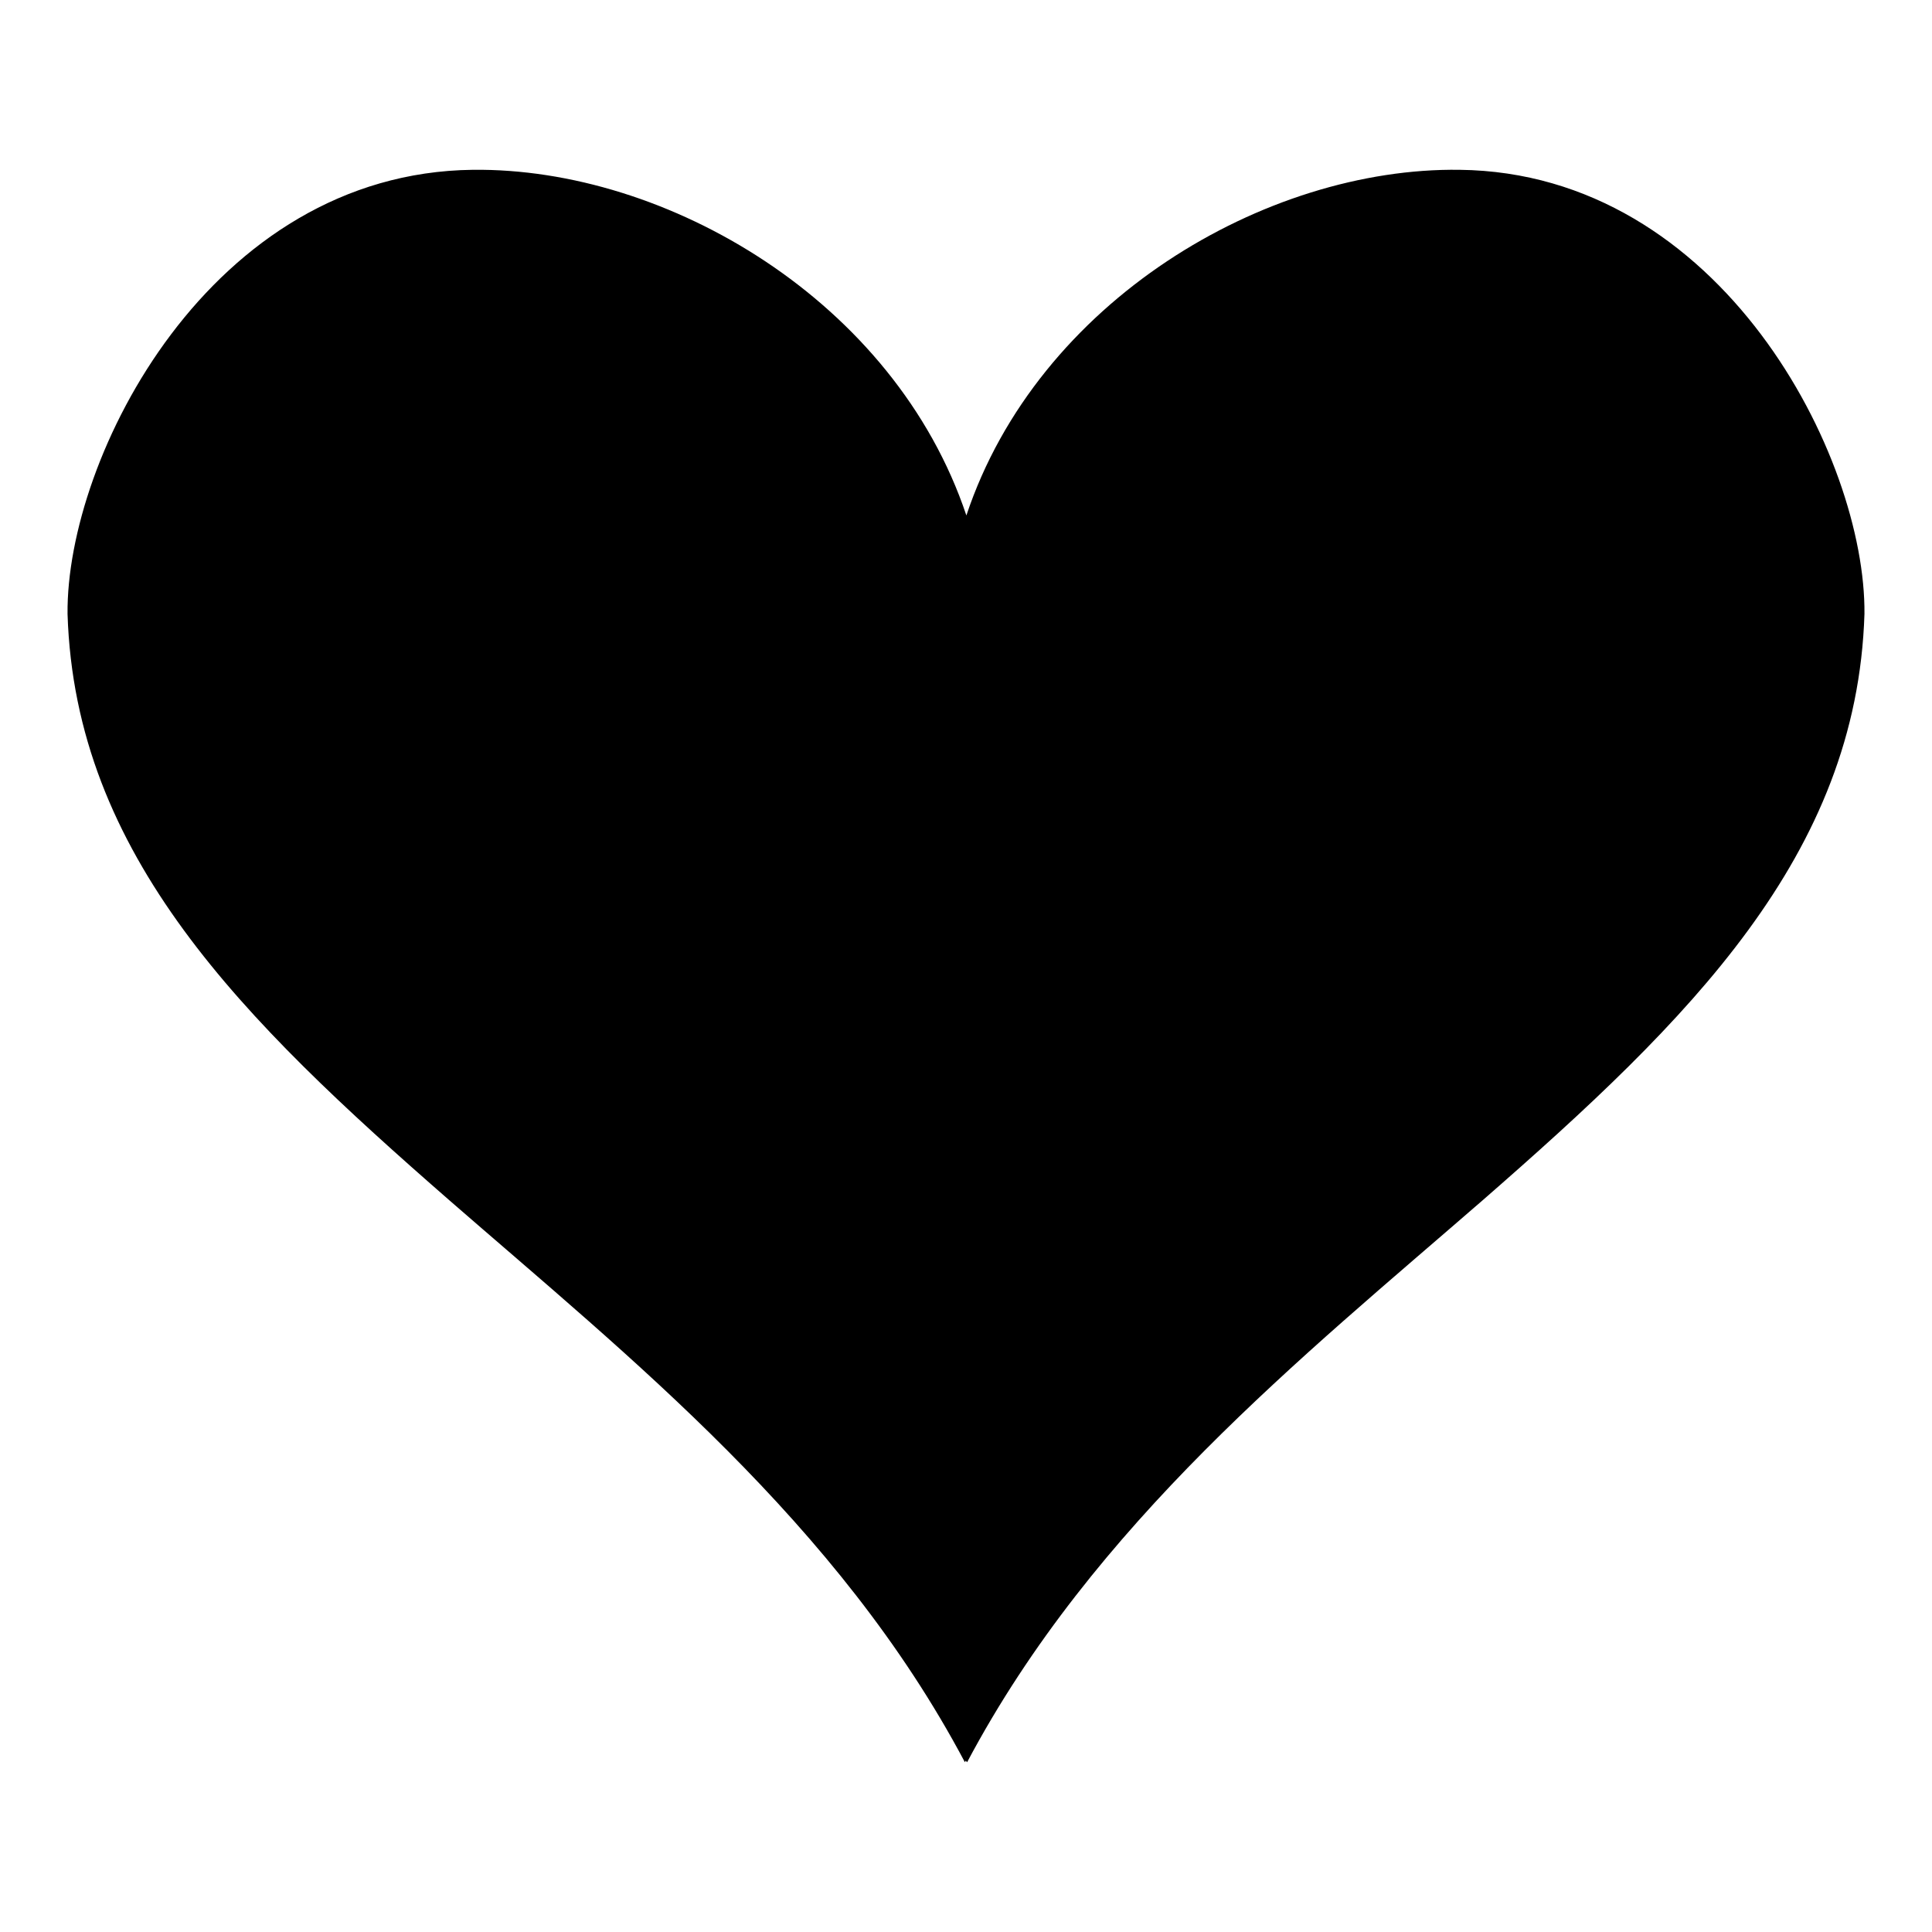
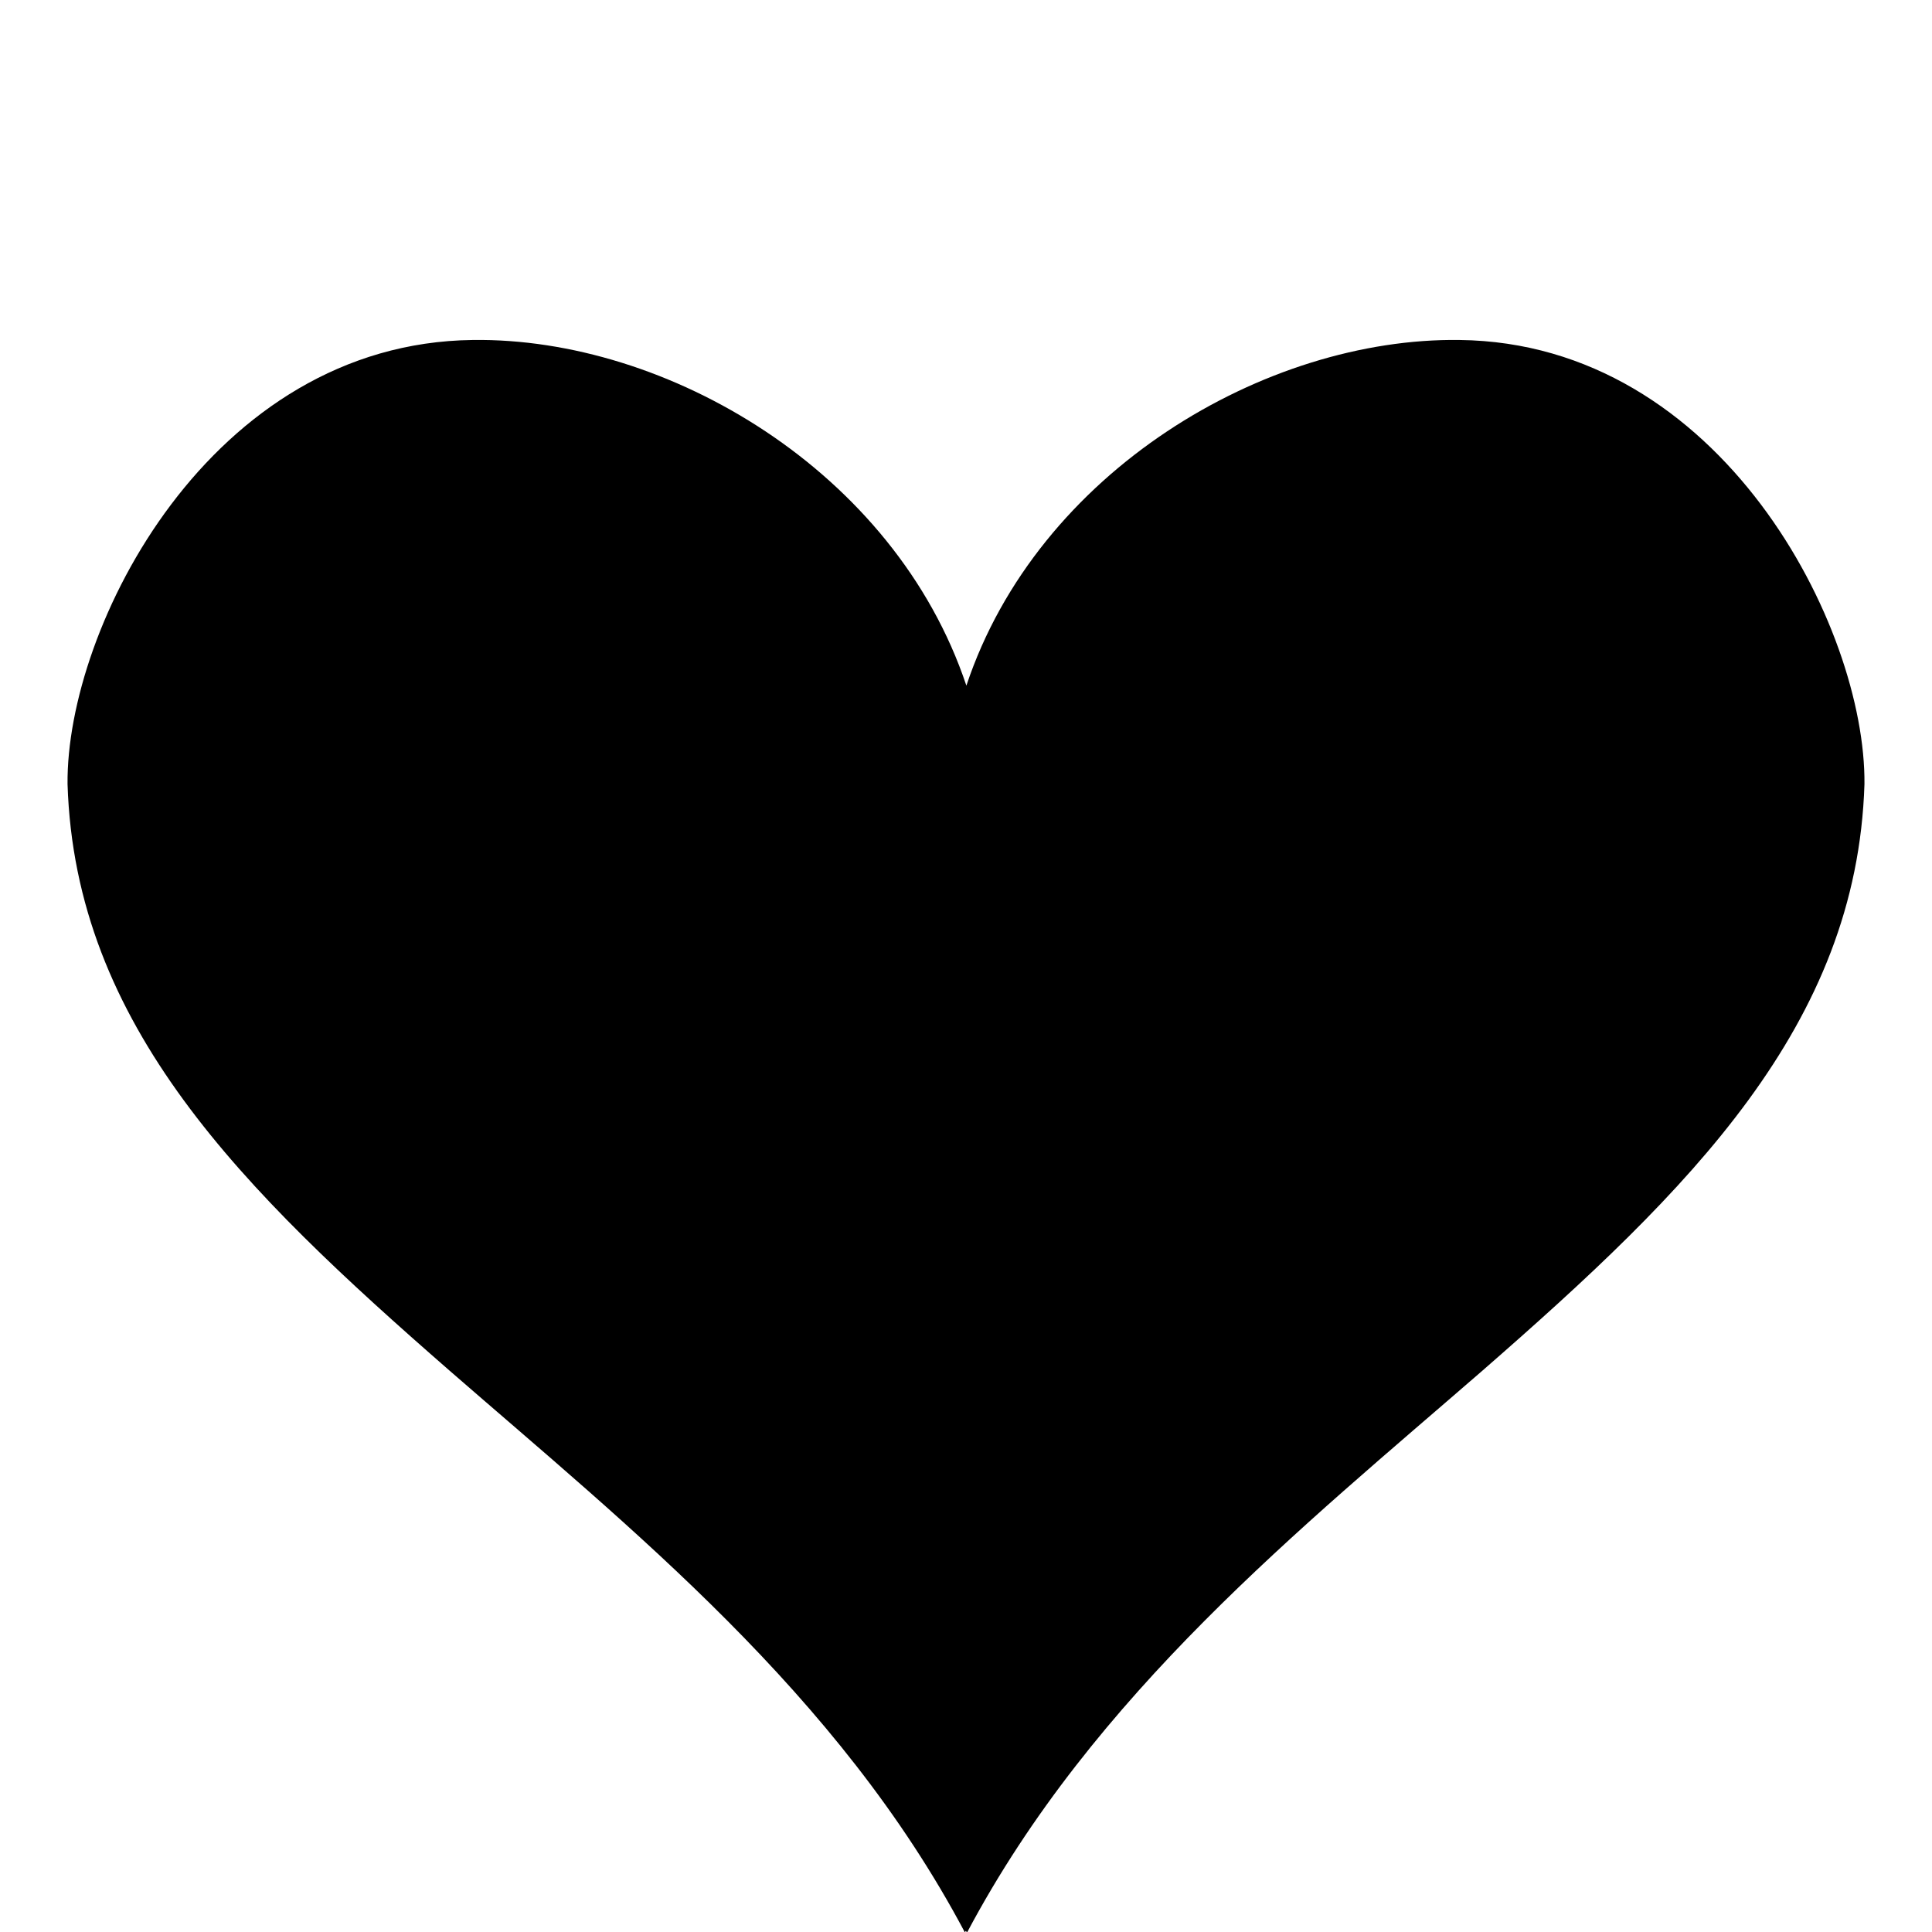
<svg xmlns="http://www.w3.org/2000/svg" version="1.1" x="0px" y="0px" viewBox="0 0 512 512" style="enable-background:new 0 0 512 512;" xml:space="preserve">
  <style type="text/css">
	.st0{display:none;}
	.st1{display:inline;}
</style>
  <g id="impact" class="st0">
    <g transform="translate(0,0)" class="st1">
      <path d="M94.4,20.1c97.5,141.9,12.7,131.2-26.1,143.2c38.8,52.9,16.6,102.6-44.5,133.8c52.5,21.1,122.2,30.5,42,141.7    c79.6-45,134.7-48.8,127.1,53.1c57.8-58.5,133-88,208.1-38.5c-8.6-73.9,12.7-106.3,86.9-74.4c-79.6-73-46.7-116.4,0.5-158.8    c-81.5-3.2-92.9-65.5-89.9-139.9c-49.2,53.5-86.5,47.8-104-57C260.5,100.1,215,149.2,94.4,20.1L94.4,20.1z" />
    </g>
  </g>
  <g id="energy" class="st0">
    <g class="st1">
      <path d="M346,121c0,90-90,105-90,180c0,30,30,75,75,75s75-45,45-120c45,30,60,60,60,90c0,75-75,150-180,150S76,451,76,361    c-0.7-133.1,153.4-177.6,195-240c30-45,15-75-15-105C316,31,346,73,346,121z" />
    </g>
  </g>
  <g id="keen" class="st0">
    <g class="st1">
      <path d="M348.5,17.7c4.2,0,8.5,0,12.8,0C4.3,52,211.6,314.3,494.3,243.4v29.3c-208.7,52-406.9-83.1-335.2-186.3    c-74.3,54.5-10.9,228.8,217.4,261.3c-80.1-17.8-151.7-58-188.8-112.8v0c76.8,75.3,199.9,99.7,306.6,83.5v38.5l0,0v30    c-103.6,18-230.5-10.8-317-98.2c64.3,92,199,149.5,317,142.6v62.9C114.7,494.2-76.9,236.8,63.8,100.4    C-27.1,256,183.7,439.3,371.9,439.7c-251.7-38-382-321-181.3-403.9C234.3,24.5,286.7,18,348.5,17.7L348.5,17.7z" />
    </g>
  </g>
  <g id="healing">
-     <path d="M125.3,45C55.7,45.8,17.5,121.2,17.9,162.7c2,64,46.3,107.5,101.2,155.4c47.9,41.7,103,85.5,136.6,148.9   c0.1-0.1,0.1-0.3,0.3-0.4c0.1,0.1,0.1,0.3,0.3,0.4c33.6-63.3,88.6-107.2,136.6-148.9c54.9-47.9,99.2-91.4,101.2-155.4   c0.4-41.5-37.8-116.9-107.3-117.7c-51.4-0.7-111.8,34.8-130.7,91.6C237.1,79.8,176.7,44.4,125.3,45L125.3,45z" />
+     <path d="M125.3,90.1C55.7,90.9,17.5,166.3,17.9,207.8c2,64,46.3,107.5,101.2,155.4c47.9,41.7,103,85.5,136.6,148.9   c0.1-0.1,0.1-0.3,0.3-0.4c0.1,0.1,0.1,0.3,0.3,0.4c33.6-63.3,88.6-107.2,136.6-148.9c54.9-47.9,99.2-91.4,101.2-155.4   c0.4-41.5-37.8-116.9-107.3-117.7c-51.4-0.7-111.8,34.8-130.7,91.6C237.1,124.8,176.7,89.4,125.3,90.1L125.3,90.1z" />
  </g>
  <g id="spirit" class="st0">
    <g transform="translate(0,0)" class="st1">
      <path d="M333.9,19.2c-465.6,189.6,64.6,230.1-96,473.5C599.2,250,35.4,259.8,333.9,19.2L333.9,19.2z M345.9,51.7    C141,189.1,497.5,256.6,380.2,412C593.5,256,245,206.7,345.9,51.7L345.9,51.7z M125.8,105.2c-193.8,135,116.1,215.8,67.9,367    C310.4,288.7,16.6,271.3,125.8,105.2z" />
    </g>
  </g>
  <g id="vital" class="st0">
-     <g class="st1">
-       <path d="M146.8,17.9c11.4-0.2,21.1,7.4,24.8,20.1h0c24.4-7.6,57.5-4.1,68.3,19.9c15.7-20.9,47.9-14,55.2,9.8    c7.3,23.8-13.5,49.5-44.7,48.6c3.1,34-44.3,54.7-81.8,39.1c0.5,19.3-8.3,41.9-30.4,45c6.4,18.1-3.1,42-28.6,42    c-31.5,0-38-36.3-21-53.1c-9.5-10.4-12.8-25.2-11.1-39.1C60.3,162.2,43,143.6,43.8,130c1.5-25,20.4-36,33.8-24.3    c8.8-27.6,37.2-32,52.6-16.4c-1.4-7.4-0.2-13.1,5.3-19.3c-22.6-5.7-18.9-37.7-4.7-46.9C136.2,19.7,141.7,18,146.8,17.9L146.8,17.9    z M78.5,23.1c22.7,0,22.9,34.7,0,34.7S55.8,23.1,78.5,23.1z M334.6,74.1c22.7,0,22.9,34.7,0,34.7    C311.8,108.7,311.9,74.1,334.6,74.1z M260,182c-13.6,12.2-31.8,20.6-55.1,20.6c-11.5,0-18.4-7.5-20-13.5c-0.8-3-0.4-5.2,0.6-6.7    c1-1.5,3-3.2,8.8-3.7c31-2.5,53.8-15.8,68.3-39.7c2.8-4.6,5-5.4,6.8-5.6c0.2,0,0.5,0,0.7,0v0c1.7,0.1,3.8,0.9,5.9,2.9    c4.8,4.6,8.1,13.8,1.8,24.2c-1.4,2.3-2.8,4.5-4.4,6.7l14.2,26.4l34.4,59.6l153.6,87.7l0,0c11,6.4,16.5,14.8,17.5,24    c1,9.3-2.5,20.2-13.1,31.5c-45.3,48.1-101.2,77.7-164.9,95.1c-15.6,4.3-26.5,2.6-33.2-2.1c-6.7-4.7-11-13.4-11-28.4v0l-0.2-177.6    l-47.8-82.6 M35.9,172.7c22.7,0,22.9,34.7,0,34.7S13.2,172.7,35.9,172.7z M80.6,258.8c35.3,0,35.6,53.8,0,53.8    S45.3,258.8,80.6,258.8L80.6,258.8z" />
+     <g transform="translate(0,0)" class="st1">
+       <path d="M426.7,24.1c-9,0.1-18.7,5.8-24.3,19.4c-11.1,26.8-31.9,59.2-58.6,93.5c10.6,8.7,19.9,18.9,27.5,30.3    c35.1-26.6,68.9-46.8,98.1-56.7c44.6-15.2,12-69.7-35.3-35.3C460.9,47.3,445.1,23.9,426.7,24.1L426.7,24.1z M85.4,24.1    c-18.5,0.4-37.6,24-16.3,49.9C32.8,40.5,0.5,87.3,38.4,104.7c28.1,12.8,62.5,35.7,99.1,64.3c8.1-12.5,18.2-23.6,29.8-32.9    c-26.8-35.7-48.4-69.8-61.8-98.5C101,27.9,93.3,23.9,85.4,24.1L85.4,24.1z M254.9,123.8c-67.1,0-121.3,54.2-121.3,121.3    c0,44.7,24,83.6,59.9,104.7v56.4h18.7v-47.5c5.2,2,10.6,3.6,16.1,4.8v42.7H247v-40c5.2,0.3,10.5,0.3,15.7,0v40h18.7v-42.7    c5.5-1.2,10.8-2.8,16.1-4.8v47.5h18.7v-56.3c35.9-21,60-60,60-104.7C376.3,178,322,123.8,254.9,123.8L254.9,123.8z M188.1,212    c19.9,0,36,16.1,36,36s-16.1,36-36,36s-36-16.1-36-36S168.2,212,188.1,212z M321.6,212c19.9,0,36,16.1,36,36s-16.1,36-36,36    c-19.9,0-36-16.1-36-36S301.8,212,321.6,212z M254.9,264.4l29.9,48.2H225L254.9,264.4L254.9,264.4z M147.6,334.9    c-40.3,32.5-78.5,58.4-109.2,72.4c-37.9,17.3-5.6,64.1,30.7,30.7c-30.2,36.9,21.2,69,36.4,36.4c15.1-32.4,40.7-71.7,72.4-112.5    C166.6,354.4,156.4,345.3,147.6,334.9L147.6,334.9z M360.8,336.6c-8.2,9.4-17.6,17.7-27.9,24.7c31.8,39.4,56.8,76.9,69.4,107.2    c17.2,41.4,71.8,9.7,31.7-31.7c47.4,34.4,79.9-20.2,35.3-35.3C437.2,390.6,399.6,367.2,360.8,336.6L360.8,336.6z" />
    </g>
  </g>
</svg>
